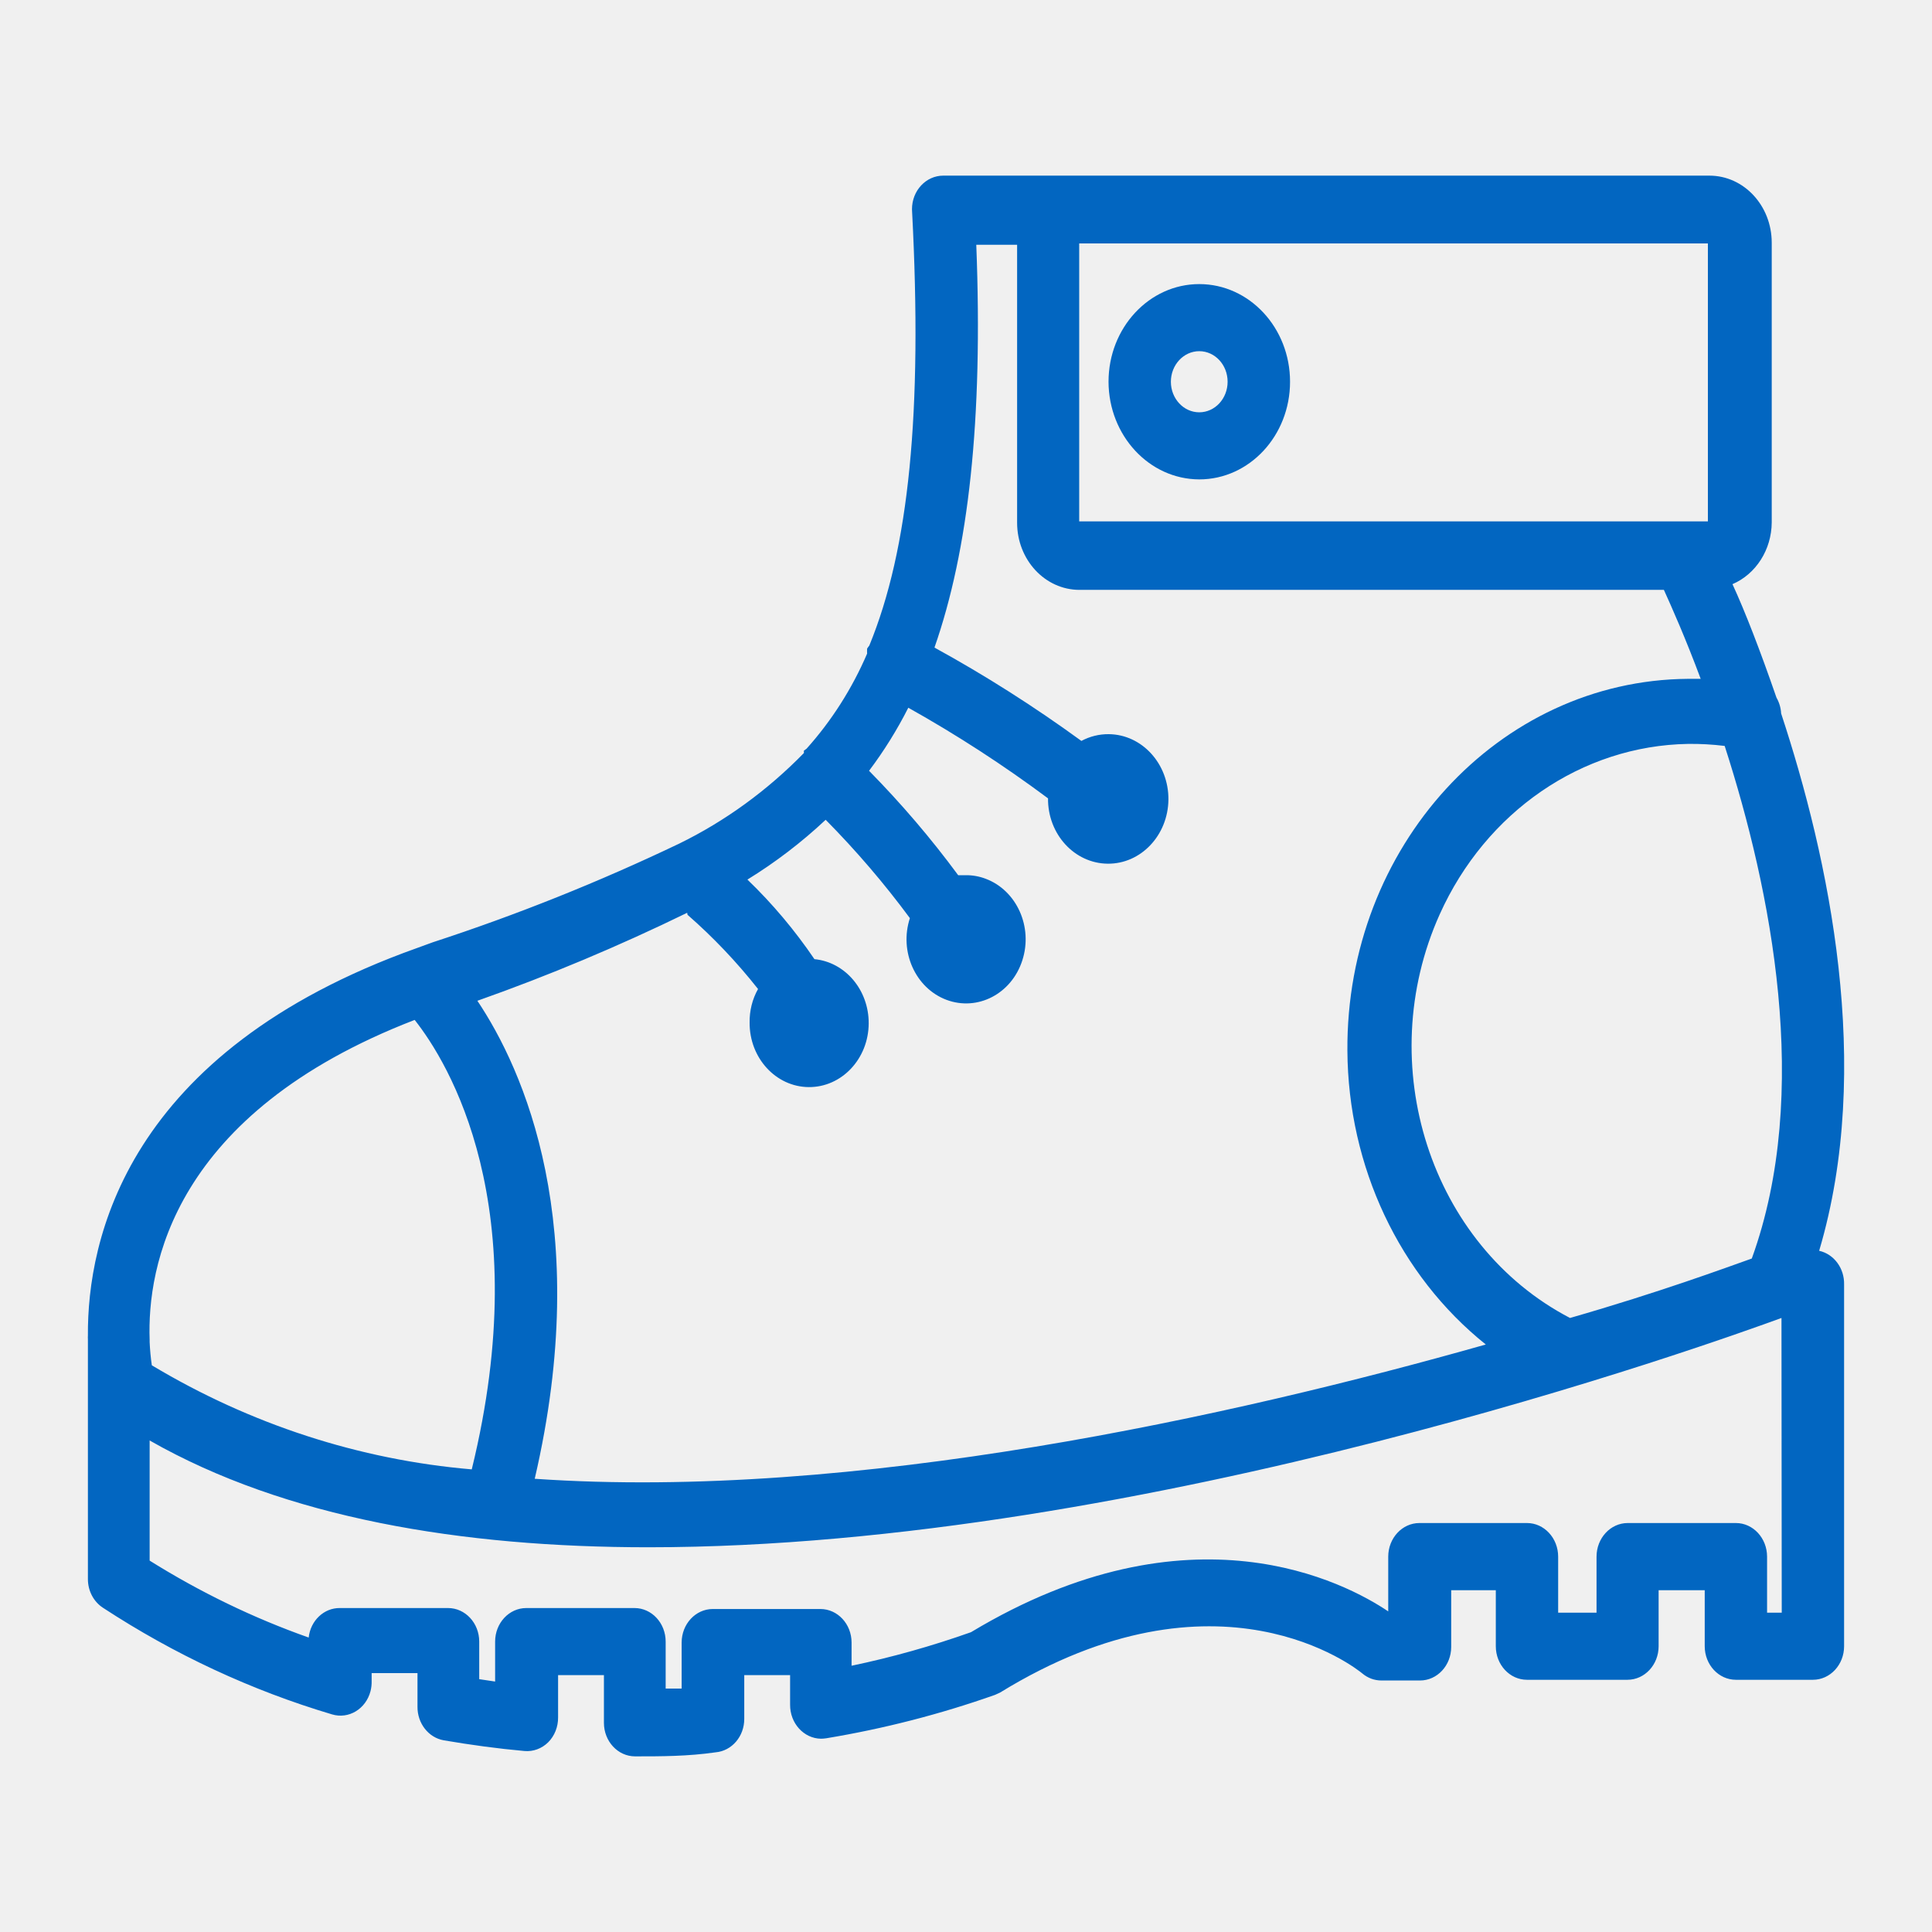
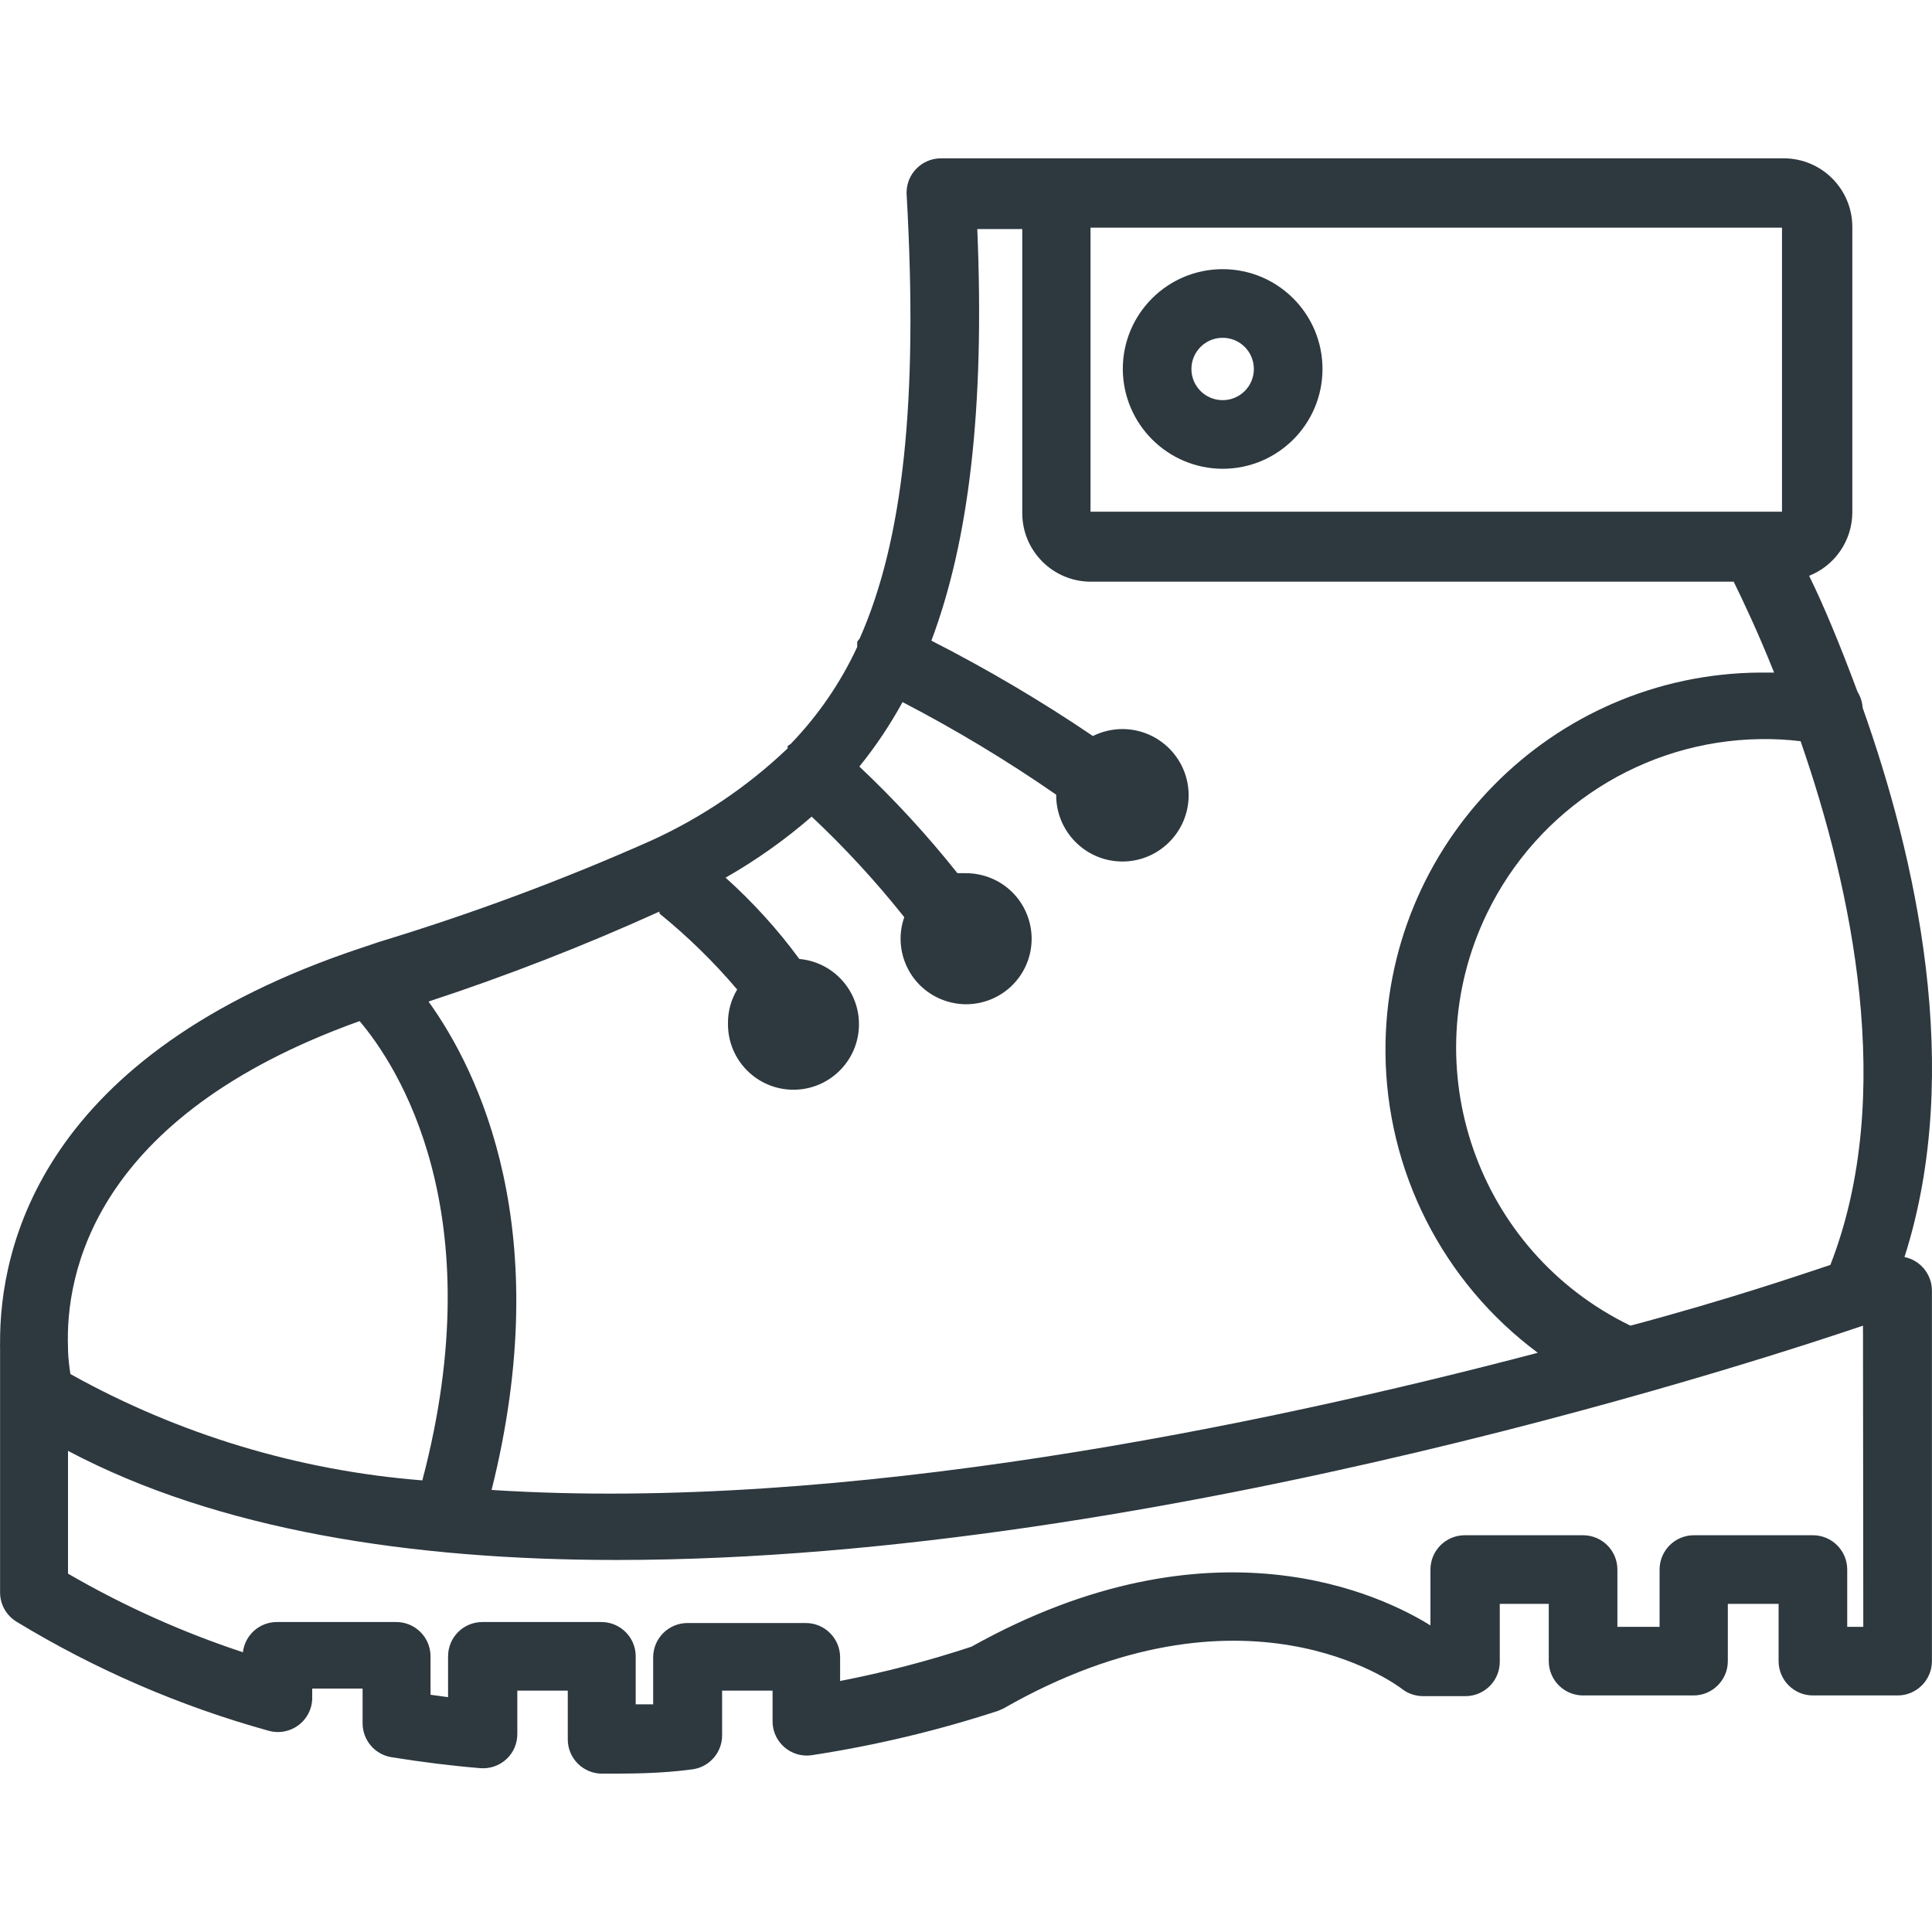
- <svg xmlns="http://www.w3.org/2000/svg" width="22" height="22" viewBox="0 0 22 22" fill="none">
-   <path d="M20.715 14.243C21.337 12.149 20.825 9.771 20.282 8.124C20.279 8.06 20.26 7.998 20.229 7.944C20.044 7.409 19.874 6.969 19.728 6.652C19.996 6.537 20.173 6.259 20.175 5.949V2.764C20.175 2.342 19.858 2 19.465 2H10.741C10.545 2 10.385 2.17 10.385 2.382C10.385 2.389 10.385 2.397 10.386 2.405C10.506 4.699 10.35 6.254 9.899 7.351C9.89 7.362 9.882 7.374 9.874 7.386C9.873 7.405 9.873 7.424 9.874 7.443C9.702 7.843 9.469 8.208 9.185 8.525L9.154 8.548C9.154 8.548 9.154 8.548 9.154 8.575C8.737 9.002 8.257 9.351 7.733 9.607C6.82 10.043 5.884 10.418 4.928 10.73L4.747 10.796C1.427 11.98 0.994 14.129 1.001 15.207C1 15.222 1 15.237 1.001 15.252V17.982C1.001 18.115 1.066 18.238 1.171 18.307C1.985 18.84 2.863 19.249 3.781 19.522C3.97 19.579 4.166 19.461 4.219 19.258C4.229 19.219 4.233 19.18 4.232 19.14V19.052H4.754V19.434C4.752 19.624 4.879 19.786 5.052 19.817C5.361 19.87 5.67 19.912 5.972 19.939C6.071 19.948 6.169 19.912 6.242 19.84C6.315 19.767 6.356 19.664 6.355 19.557V19.075H6.877V19.618C6.877 19.829 7.036 20 7.232 20C7.531 20 7.829 20 8.149 19.954C8.334 19.938 8.476 19.772 8.475 19.572V19.075H8.997V19.411C8.995 19.622 9.152 19.796 9.348 19.799C9.368 19.799 9.389 19.797 9.409 19.794C10.061 19.686 10.704 19.521 11.33 19.3L11.387 19.274C13.873 17.745 15.449 19.002 15.513 19.056C15.575 19.108 15.651 19.136 15.73 19.136H16.17C16.366 19.136 16.525 18.965 16.525 18.754V18.108H17.033V18.746C17.033 18.957 17.192 19.128 17.388 19.128H18.532C18.728 19.128 18.887 18.957 18.887 18.746V18.108H19.412V18.746C19.412 18.957 19.571 19.128 19.767 19.128H20.644C20.84 19.128 20.999 18.957 20.999 18.746V14.626C21.003 14.441 20.883 14.28 20.715 14.243ZM12.289 2.772H19.448V5.937H12.289V2.772ZM7.825 10.394L7.829 10.417C8.12 10.671 8.389 10.954 8.632 11.262C8.567 11.377 8.534 11.509 8.536 11.644C8.533 12.047 8.835 12.376 9.209 12.379C9.584 12.382 9.89 12.057 9.892 11.654C9.894 11.274 9.626 10.956 9.274 10.922C9.05 10.592 8.794 10.288 8.511 10.016C8.828 9.821 9.127 9.593 9.402 9.335C9.746 9.683 10.067 10.057 10.361 10.455C10.237 10.836 10.424 11.252 10.777 11.385C11.131 11.518 11.518 11.318 11.641 10.937C11.765 10.556 11.578 10.14 11.225 10.007C11.152 9.979 11.074 9.965 10.996 9.966H10.911C10.6 9.544 10.26 9.147 9.896 8.777C10.065 8.553 10.215 8.312 10.343 8.059C10.893 8.367 11.424 8.711 11.934 9.091C11.93 9.498 12.234 9.831 12.613 9.835C12.991 9.839 13.301 9.512 13.305 9.104C13.308 8.697 13.004 8.364 12.626 8.36C12.517 8.359 12.411 8.385 12.314 8.437C11.777 8.046 11.219 7.691 10.641 7.374C11.028 6.266 11.195 4.794 11.117 2.787H11.582V5.952C11.582 6.375 11.9 6.717 12.293 6.717H18.947C19.039 6.92 19.195 7.271 19.366 7.73H19.22C17.063 7.747 15.327 9.643 15.343 11.965C15.351 13.284 15.935 14.523 16.919 15.31C14.047 16.124 9.725 17.091 6.089 16.839C6.76 13.953 5.958 12.175 5.436 11.396C6.249 11.109 7.046 10.774 7.825 10.394ZM4.722 11.614C5.106 12.099 6.107 13.731 5.372 16.732C4.092 16.623 2.85 16.219 1.729 15.547C1.716 15.46 1.708 15.371 1.704 15.283V15.256C1.675 14.442 1.959 12.68 4.722 11.614ZM20.122 18.364V17.726C20.122 17.515 19.963 17.343 19.767 17.343H18.535C18.339 17.343 18.18 17.515 18.18 17.726V18.364H17.743V17.726C17.743 17.515 17.584 17.343 17.388 17.343H16.163C15.967 17.343 15.808 17.515 15.808 17.726V18.349C15.325 18.024 13.56 17.08 11.057 18.586C10.611 18.744 10.157 18.872 9.697 18.968V18.704C9.697 18.493 9.538 18.322 9.342 18.322H8.117C7.921 18.322 7.762 18.493 7.762 18.704V19.228H7.58V18.693C7.58 18.482 7.421 18.311 7.225 18.311H5.993C5.797 18.311 5.638 18.482 5.638 18.693V19.148L5.457 19.121V18.693C5.457 18.482 5.298 18.311 5.102 18.311H3.87C3.689 18.309 3.536 18.454 3.515 18.647C2.884 18.424 2.278 18.13 1.704 17.771V16.403C3.252 17.286 5.255 17.619 7.385 17.619C13.045 17.619 19.522 15.287 20.286 15.008L20.289 18.364H20.122ZM19.948 14.331C19.646 14.438 18.904 14.713 17.878 15.008C16.289 14.18 15.625 12.123 16.394 10.412C16.92 9.243 18.013 8.492 19.22 8.471C19.36 8.469 19.5 8.477 19.639 8.494L19.643 8.506C20.165 10.127 20.634 12.439 19.948 14.331Z" fill="#0266C1" />
-   <path d="M13.656 3.235C13.086 3.235 12.623 3.733 12.623 4.347C12.625 4.96 13.086 5.457 13.656 5.459C14.227 5.459 14.69 4.961 14.69 4.347C14.69 3.733 14.227 3.235 13.656 3.235ZM13.656 4.695C13.478 4.695 13.333 4.539 13.333 4.347C13.333 4.155 13.478 3.999 13.656 3.999C13.835 3.999 13.979 4.155 13.979 4.347C13.979 4.539 13.835 4.695 13.656 4.695Z" fill="#0266C1" />
+ <svg xmlns="http://www.w3.org/2000/svg" width="25" height="25" viewBox="0 0 25 25" fill="none">
+   <rect width="25" height="25" fill="white" />
+   <path d="M24.644 16.266C25.421 13.834 24.782 11.073 24.103 9.16C24.098 9.086 24.075 9.014 24.036 8.951C23.805 8.33 23.592 7.82 23.41 7.451C23.745 7.318 23.966 6.995 23.969 6.634V2.937C23.969 2.447 23.572 2.049 23.082 2.049H12.176C11.931 2.049 11.732 2.247 11.731 2.492C11.731 2.502 11.732 2.511 11.732 2.52C11.883 5.183 11.688 6.99 11.124 8.263C11.113 8.276 11.102 8.289 11.093 8.303C11.091 8.325 11.091 8.348 11.093 8.37C10.878 8.834 10.587 9.258 10.232 9.626L10.192 9.653C10.192 9.653 10.192 9.653 10.192 9.684C9.672 10.18 9.071 10.585 8.416 10.882C7.275 11.389 6.104 11.824 4.91 12.187L4.684 12.263C0.533 13.639 -0.008 16.133 0.001 17.385C-0 17.402 -0 17.42 0.001 17.438V20.607C0.001 20.761 0.082 20.904 0.214 20.985C1.231 21.603 2.329 22.078 3.476 22.396C3.712 22.462 3.957 22.325 4.024 22.089C4.036 22.044 4.042 21.998 4.04 21.952V21.85H4.692V22.294C4.69 22.514 4.848 22.703 5.065 22.738C5.451 22.8 5.838 22.849 6.215 22.88C6.339 22.89 6.461 22.848 6.552 22.764C6.644 22.68 6.695 22.561 6.694 22.436V21.877H7.347V22.507C7.347 22.752 7.545 22.951 7.791 22.951C8.163 22.951 8.536 22.951 8.936 22.898C9.167 22.879 9.345 22.686 9.344 22.454V21.877H9.997V22.267C9.993 22.512 10.19 22.714 10.435 22.717C10.46 22.717 10.486 22.715 10.511 22.711C11.326 22.586 12.129 22.395 12.913 22.139L12.984 22.108C16.091 20.332 18.062 21.792 18.142 21.855C18.219 21.915 18.314 21.947 18.412 21.948H18.963C19.208 21.948 19.407 21.749 19.407 21.504V20.754H20.041V21.495C20.041 21.74 20.24 21.939 20.485 21.939H21.914C22.159 21.939 22.358 21.74 22.358 21.495V20.754H23.015V21.495C23.015 21.74 23.214 21.939 23.459 21.939H24.555C24.8 21.939 24.999 21.74 24.999 21.495V16.71C25.003 16.496 24.854 16.309 24.644 16.266ZM14.111 2.946H14.475H23.059V6.621H14.111V2.946ZM8.532 11.796L8.536 11.823C8.9 12.119 9.236 12.447 9.539 12.804C9.459 12.938 9.417 13.092 9.42 13.248C9.417 13.716 9.794 14.098 10.262 14.101C10.73 14.104 11.112 13.727 11.115 13.259C11.118 12.818 10.782 12.448 10.343 12.409C10.062 12.026 9.742 11.674 9.389 11.357C9.785 11.131 10.158 10.867 10.503 10.567C10.933 10.971 11.334 11.406 11.701 11.868C11.547 12.31 11.78 12.793 12.222 12.947C12.664 13.102 13.147 12.869 13.302 12.427C13.456 11.985 13.223 11.501 12.781 11.347C12.689 11.315 12.593 11.299 12.496 11.299H12.389C12 10.809 11.575 10.348 11.12 9.919C11.331 9.659 11.518 9.379 11.679 9.085C12.366 9.442 13.03 9.842 13.667 10.283C13.663 10.756 14.043 11.143 14.516 11.148C14.989 11.152 15.376 10.772 15.381 10.299C15.385 9.826 15.005 9.439 14.532 9.434C14.397 9.433 14.263 9.464 14.142 9.524C13.472 9.07 12.773 8.658 12.052 8.29C12.536 7.003 12.744 5.294 12.646 2.964H13.228V6.639C13.228 7.129 13.625 7.527 14.116 7.527H22.434C22.549 7.762 22.744 8.17 22.957 8.703H22.775C20.079 8.722 17.909 10.924 17.928 13.62C17.939 15.153 18.669 16.591 19.899 17.505C16.308 18.45 10.906 19.573 6.361 19.28C7.2 15.929 6.197 13.865 5.545 12.96C6.561 12.626 7.558 12.238 8.532 11.796ZM4.653 13.213C5.132 13.776 6.384 15.671 5.465 19.156C3.865 19.03 2.312 18.561 0.911 17.78C0.895 17.678 0.884 17.576 0.88 17.474V17.442C0.844 16.497 1.199 14.451 4.653 13.213ZM23.903 21.051V20.31C23.903 20.065 23.704 19.866 23.459 19.866H21.919C21.674 19.866 21.475 20.065 21.475 20.31V21.051H20.929V20.31C20.929 20.065 20.73 19.866 20.485 19.866H18.954C18.709 19.866 18.51 20.065 18.51 20.31V21.033C17.906 20.656 15.7 19.56 12.571 21.308C12.014 21.492 11.447 21.64 10.871 21.752V21.446C10.871 21.201 10.672 21.002 10.427 21.002H8.896C8.651 21.002 8.452 21.201 8.452 21.446V22.054H8.226V21.433C8.226 21.188 8.027 20.989 7.782 20.989H6.242C5.996 20.989 5.798 21.188 5.798 21.433V21.961L5.571 21.93V21.433C5.571 21.188 5.373 20.989 5.127 20.989H3.587C3.361 20.987 3.17 21.155 3.143 21.38C2.356 21.12 1.597 20.779 0.88 20.363V18.774C2.815 19.799 5.318 20.186 7.981 20.186C15.057 20.186 23.153 17.478 24.107 17.154L24.111 21.051H23.903ZM23.685 16.368C23.308 16.493 22.38 16.812 21.098 17.154C19.112 16.193 18.281 13.804 19.242 11.818C19.9 10.46 21.267 9.587 22.775 9.564C22.95 9.561 23.125 9.57 23.299 9.591L23.304 9.604C23.956 11.486 24.542 14.171 23.685 16.368Z" fill="#2D383F" />
+   <path d="M15.821 3.483C15.108 3.483 14.529 4.061 14.529 4.775C14.532 5.487 15.109 6.064 15.821 6.066C16.534 6.066 17.113 5.488 17.113 4.775C17.113 4.061 16.534 3.483 15.821 3.483ZM15.821 5.178C15.598 5.178 15.417 4.998 15.417 4.775C15.417 4.551 15.598 4.371 15.821 4.371C16.044 4.371 16.225 4.551 16.225 4.775C16.225 4.998 16.044 5.178 15.821 5.178Z" fill="#2D383F" />
</svg>
